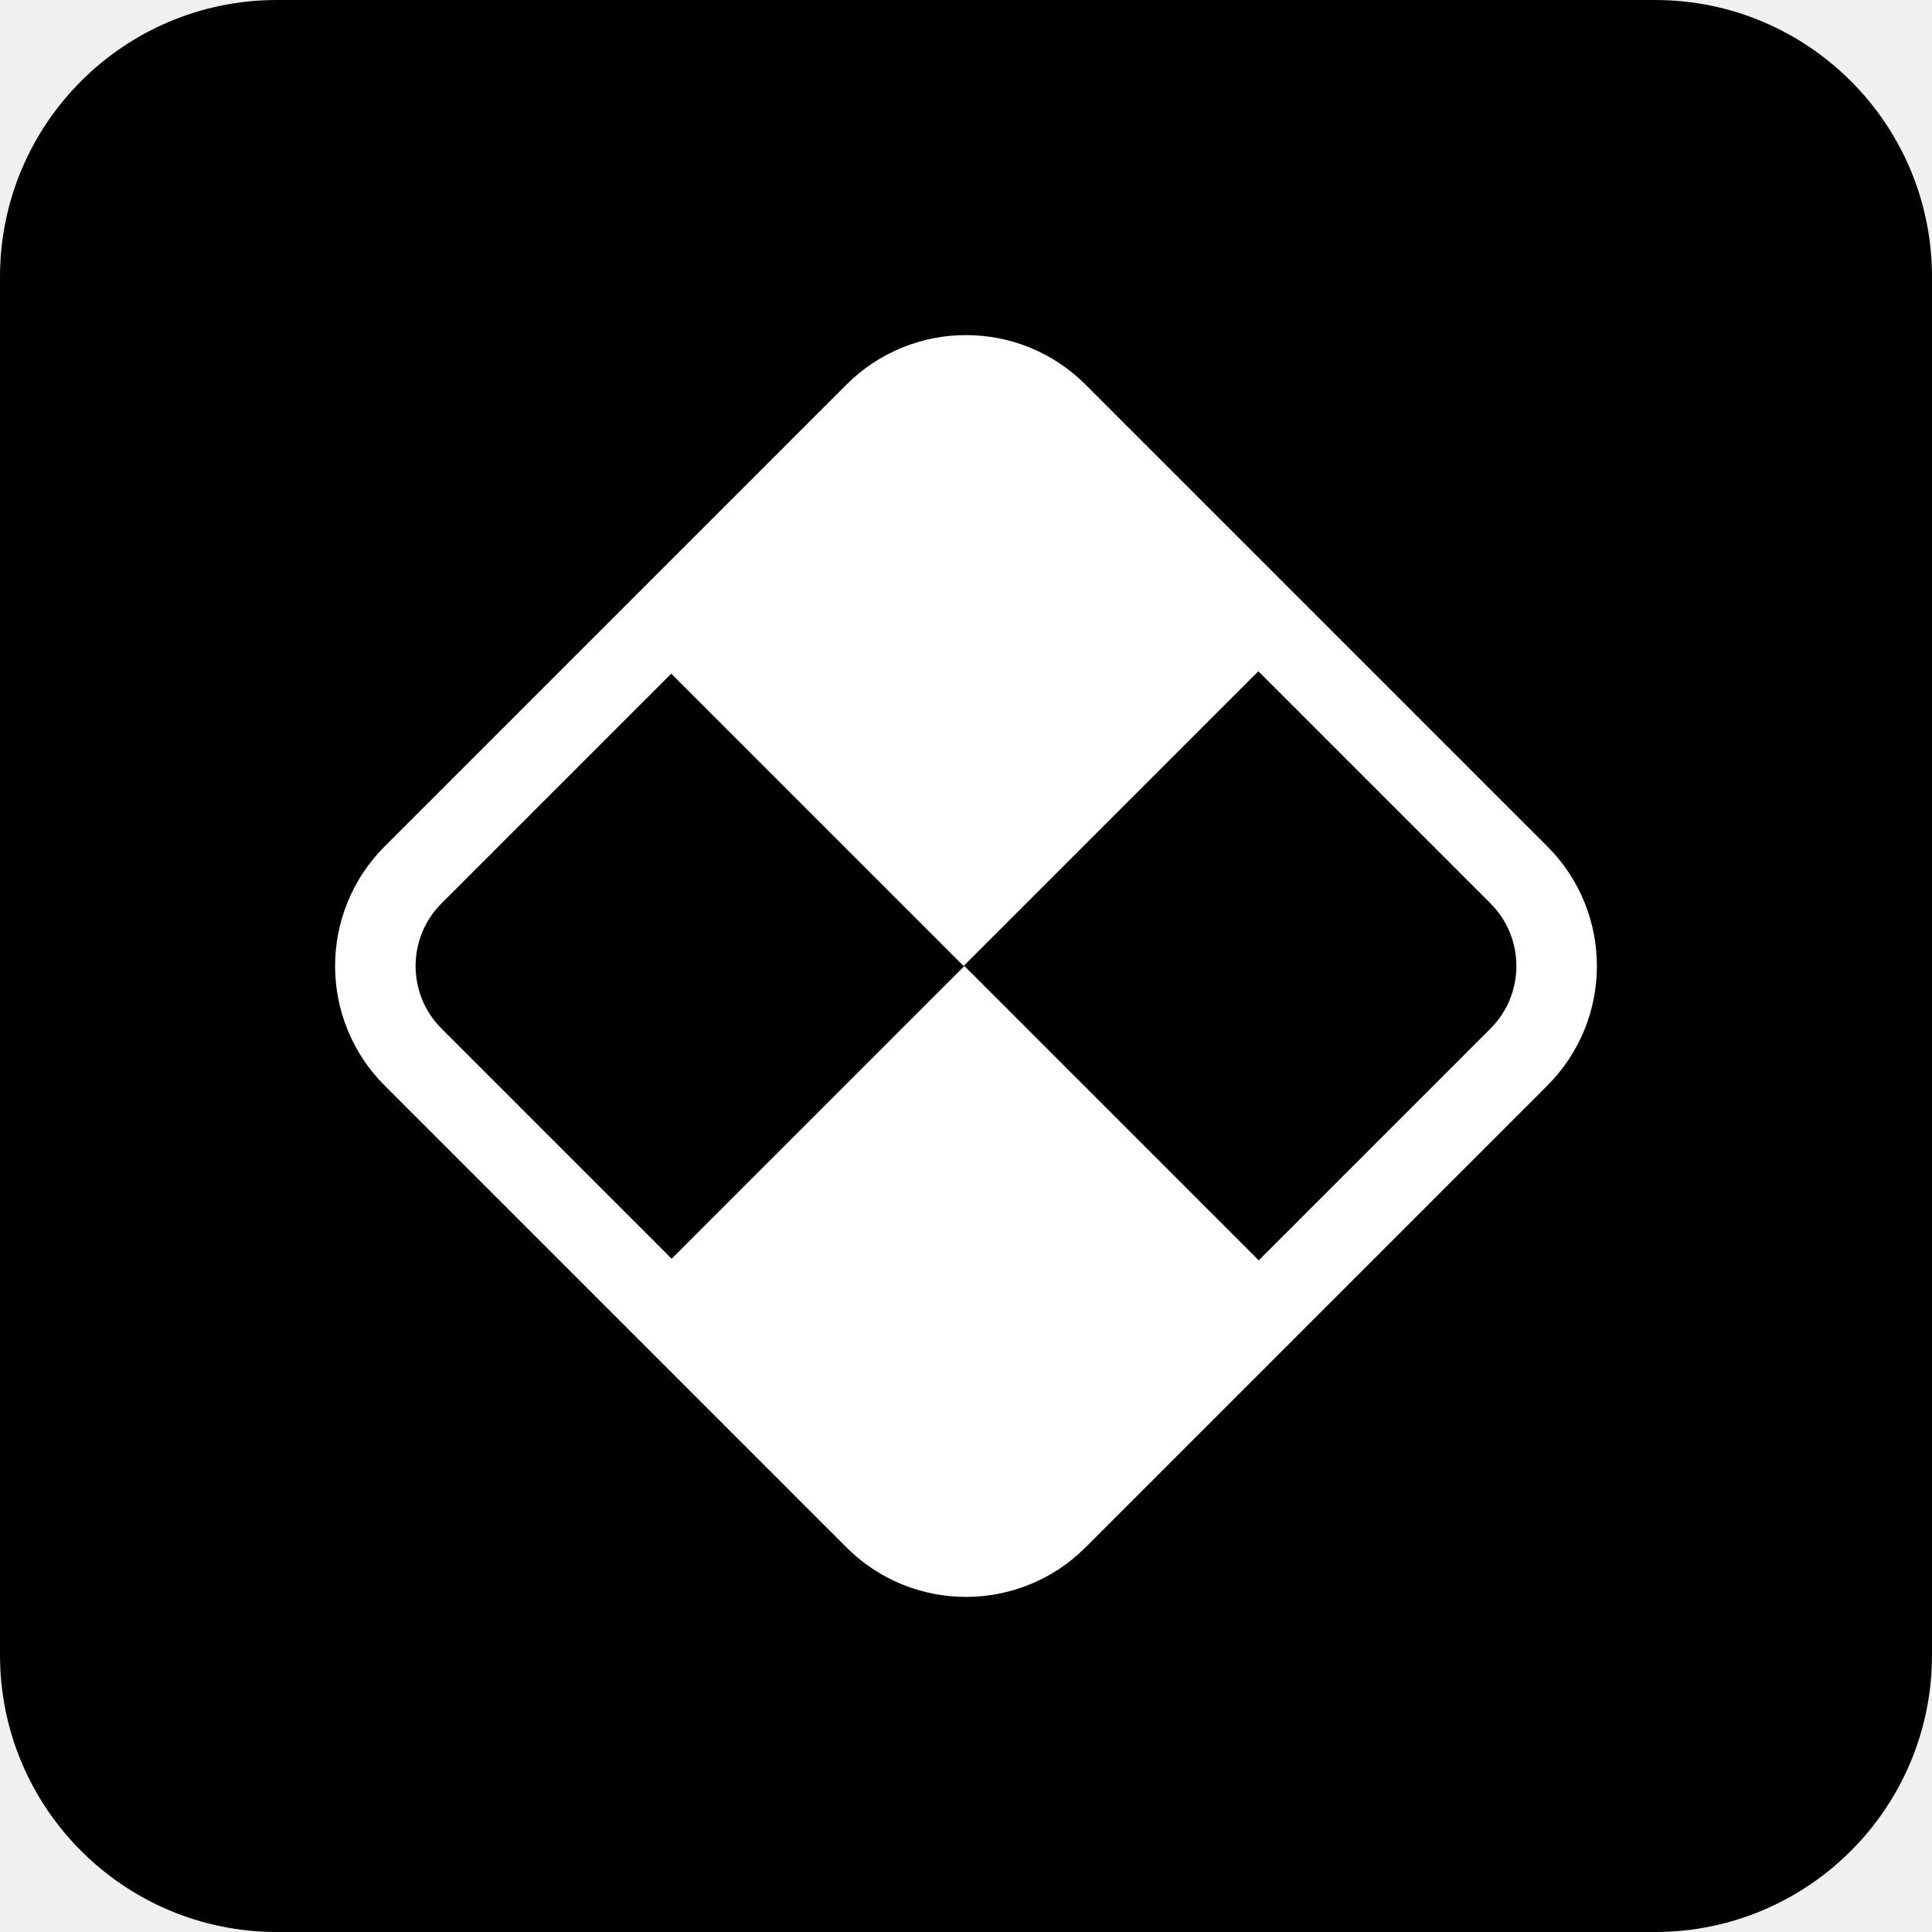
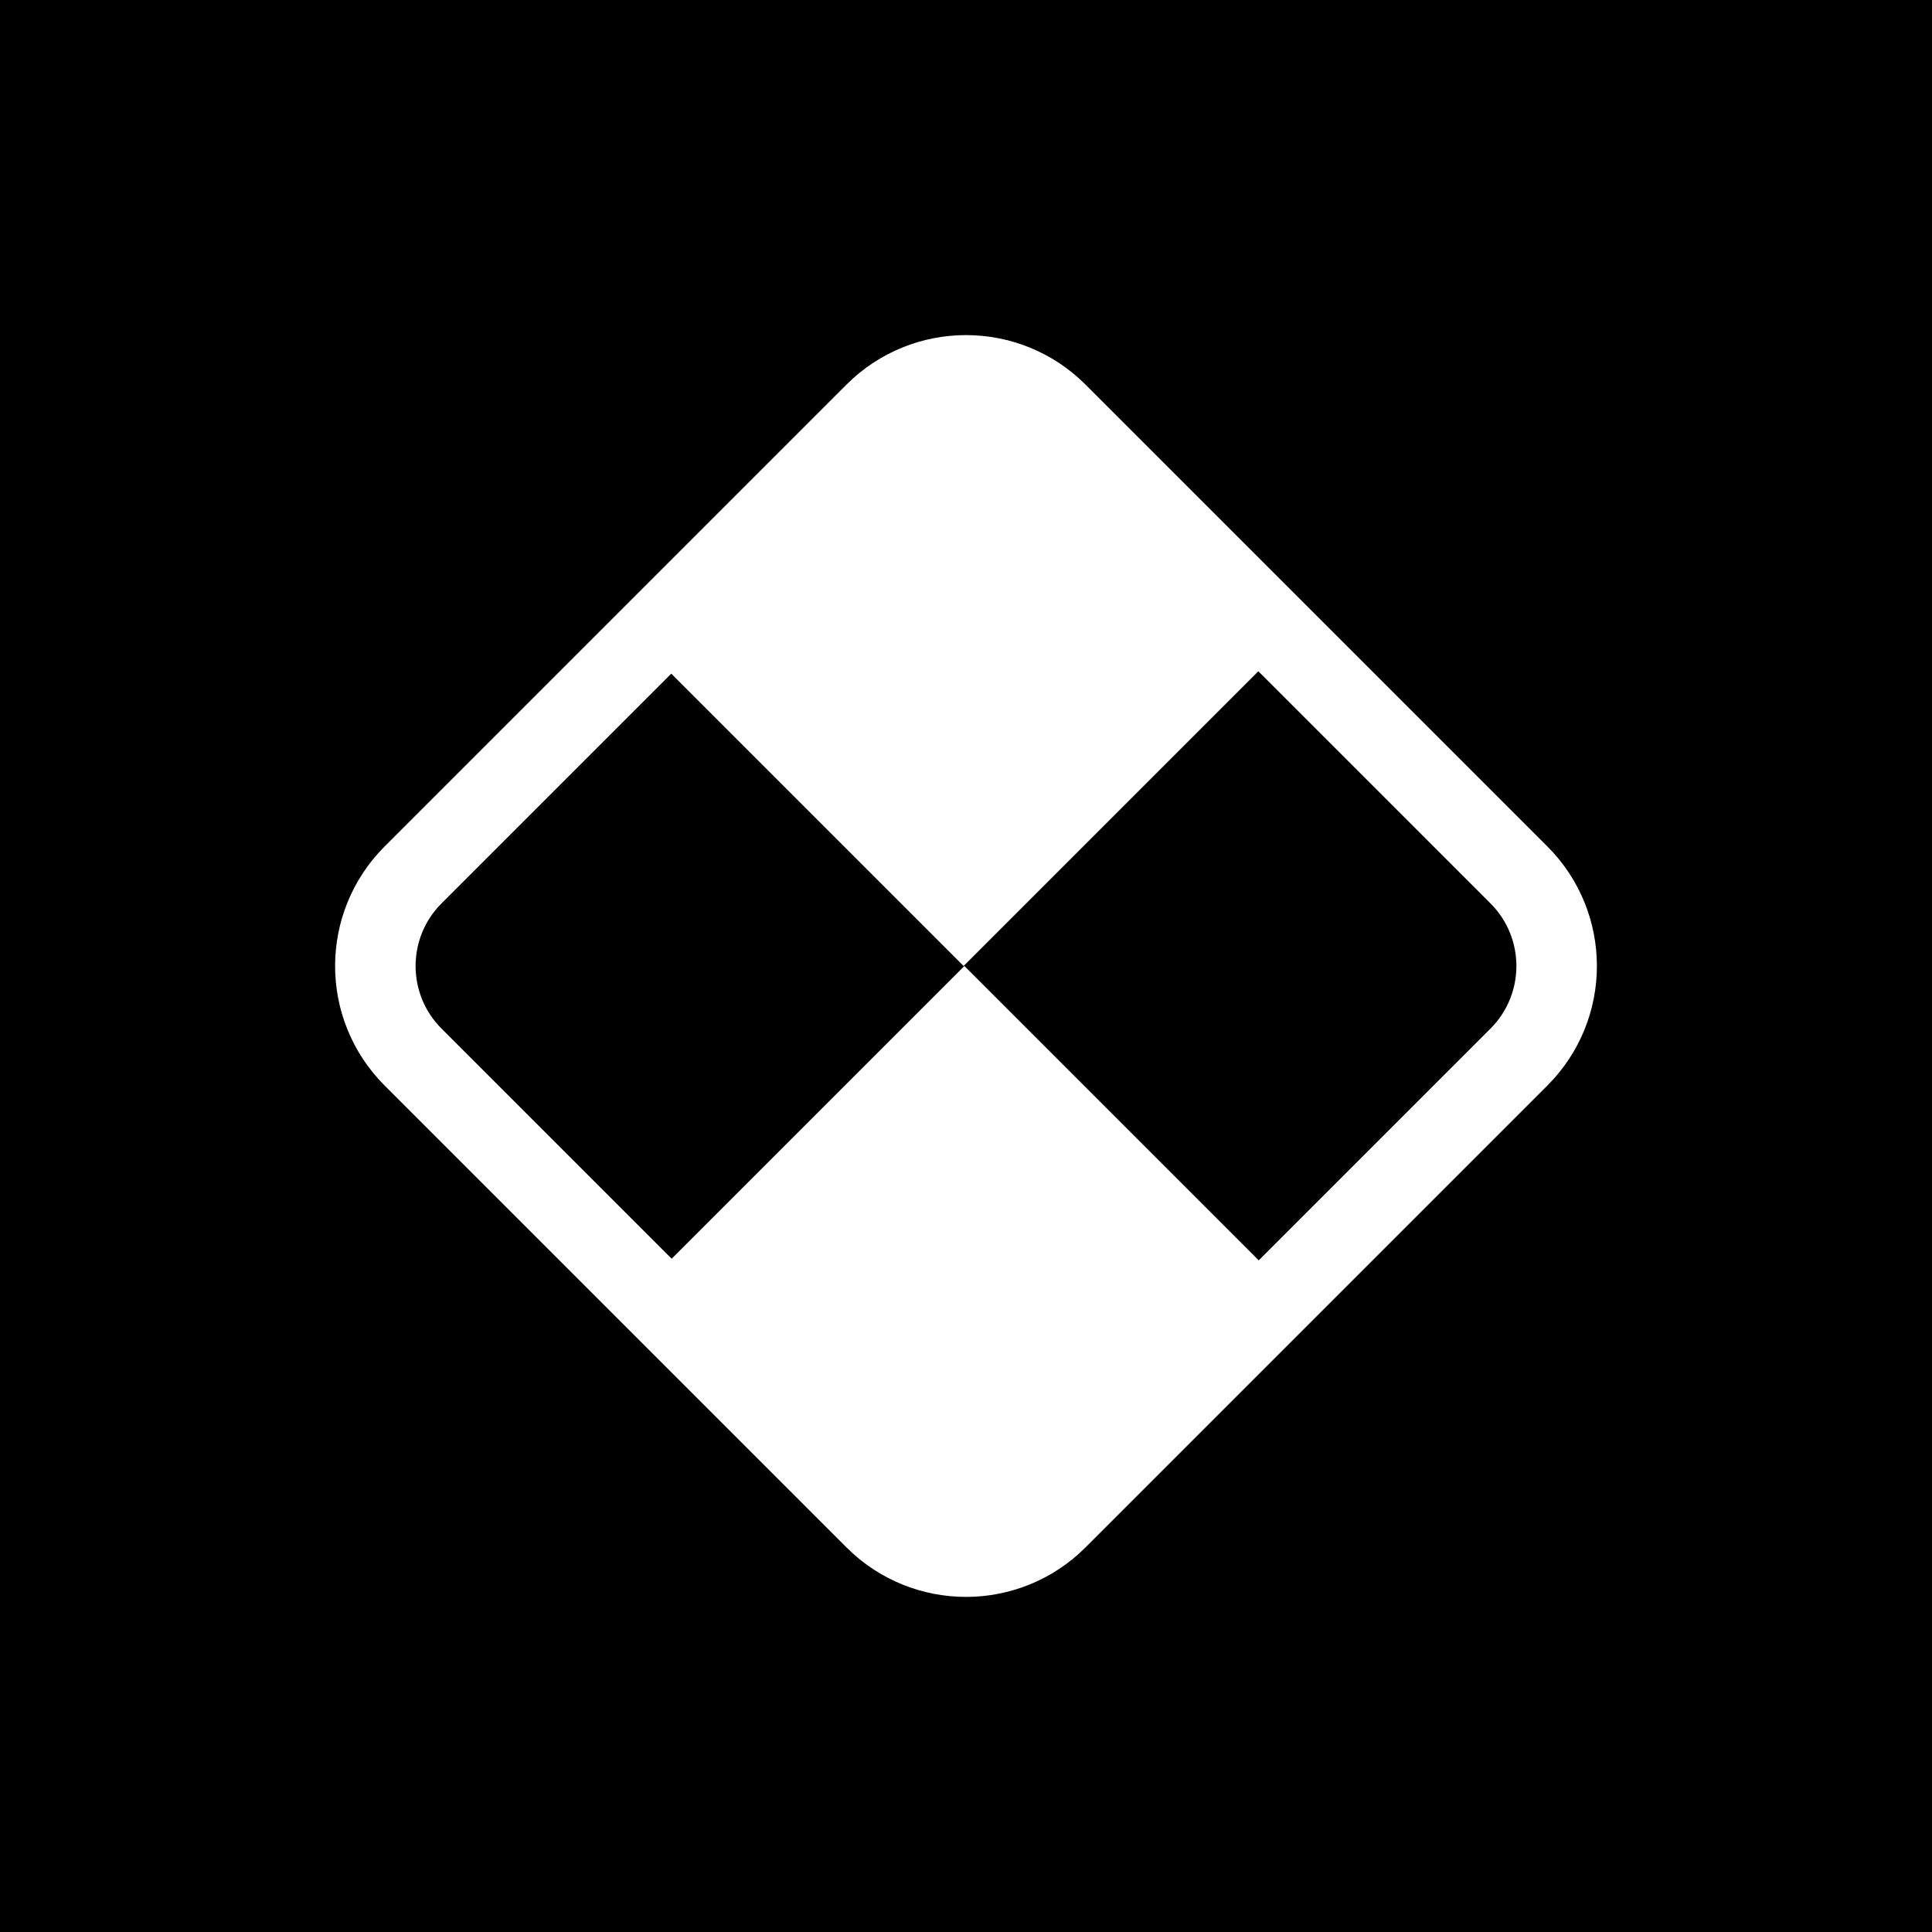
<svg xmlns="http://www.w3.org/2000/svg" width="1200" height="1200" viewBox="0 0 1200 1200" fill="none">
-   <rect width="1200" height="1200" fill="black" x="0" rx="172" />
+   <rect width="1200" height="1200" fill="black" x="0" />
  <path d="M256.569 543.431L543.431 256.569C574.673 225.327 625.327 225.327 656.568 256.569L943.431 543.431C974.673 574.673 974.673 625.327 943.431 656.569L656.568 943.431C625.327 974.673 574.673 974.673 543.431 943.431L256.569 656.569C225.327 625.327 225.327 574.673 256.569 543.431Z" stroke="white" stroke-width="50" stroke-linejoin="round" />
  <path d="M398.52 400L541.951 256.569C573.193 225.327 623.846 225.327 655.088 256.569L798.52 400L598.519 600L398.52 400Z" fill="white" />
  <path d="M399 800L599 600L799 800L655.568 943.431C624.327 974.673 573.673 974.673 542.431 943.431L399 800Z" fill="white" />
</svg>
